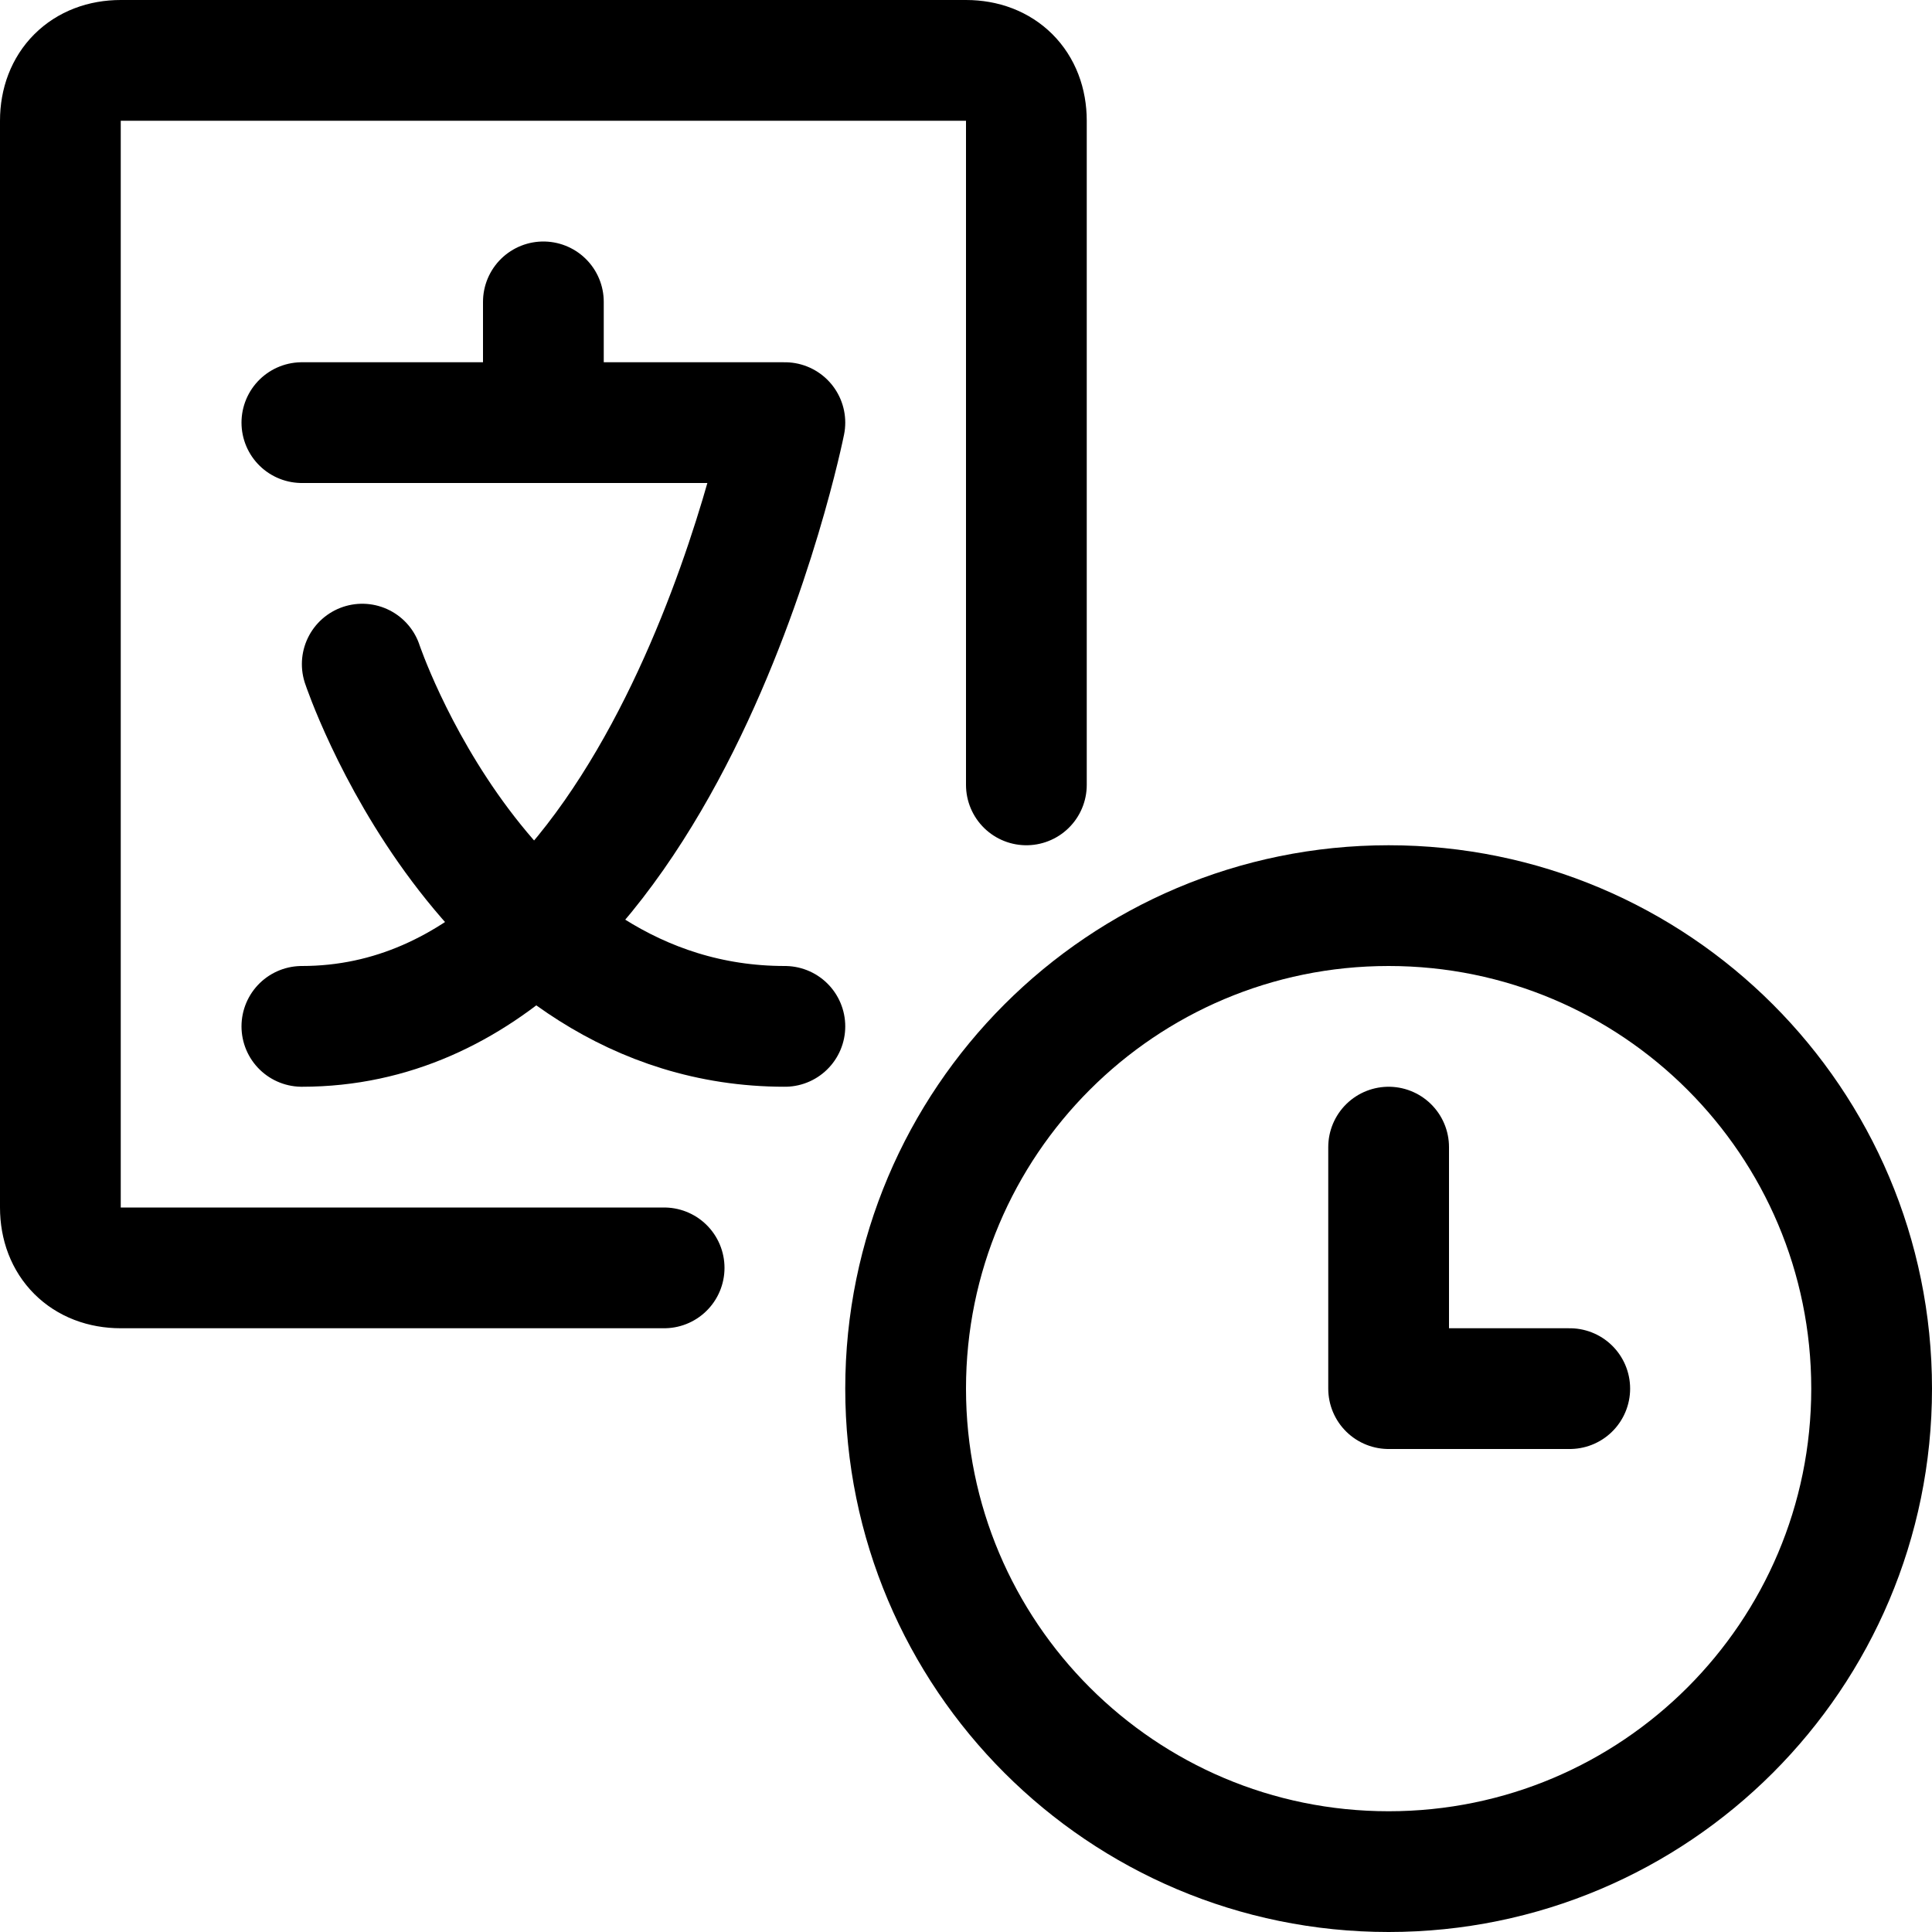
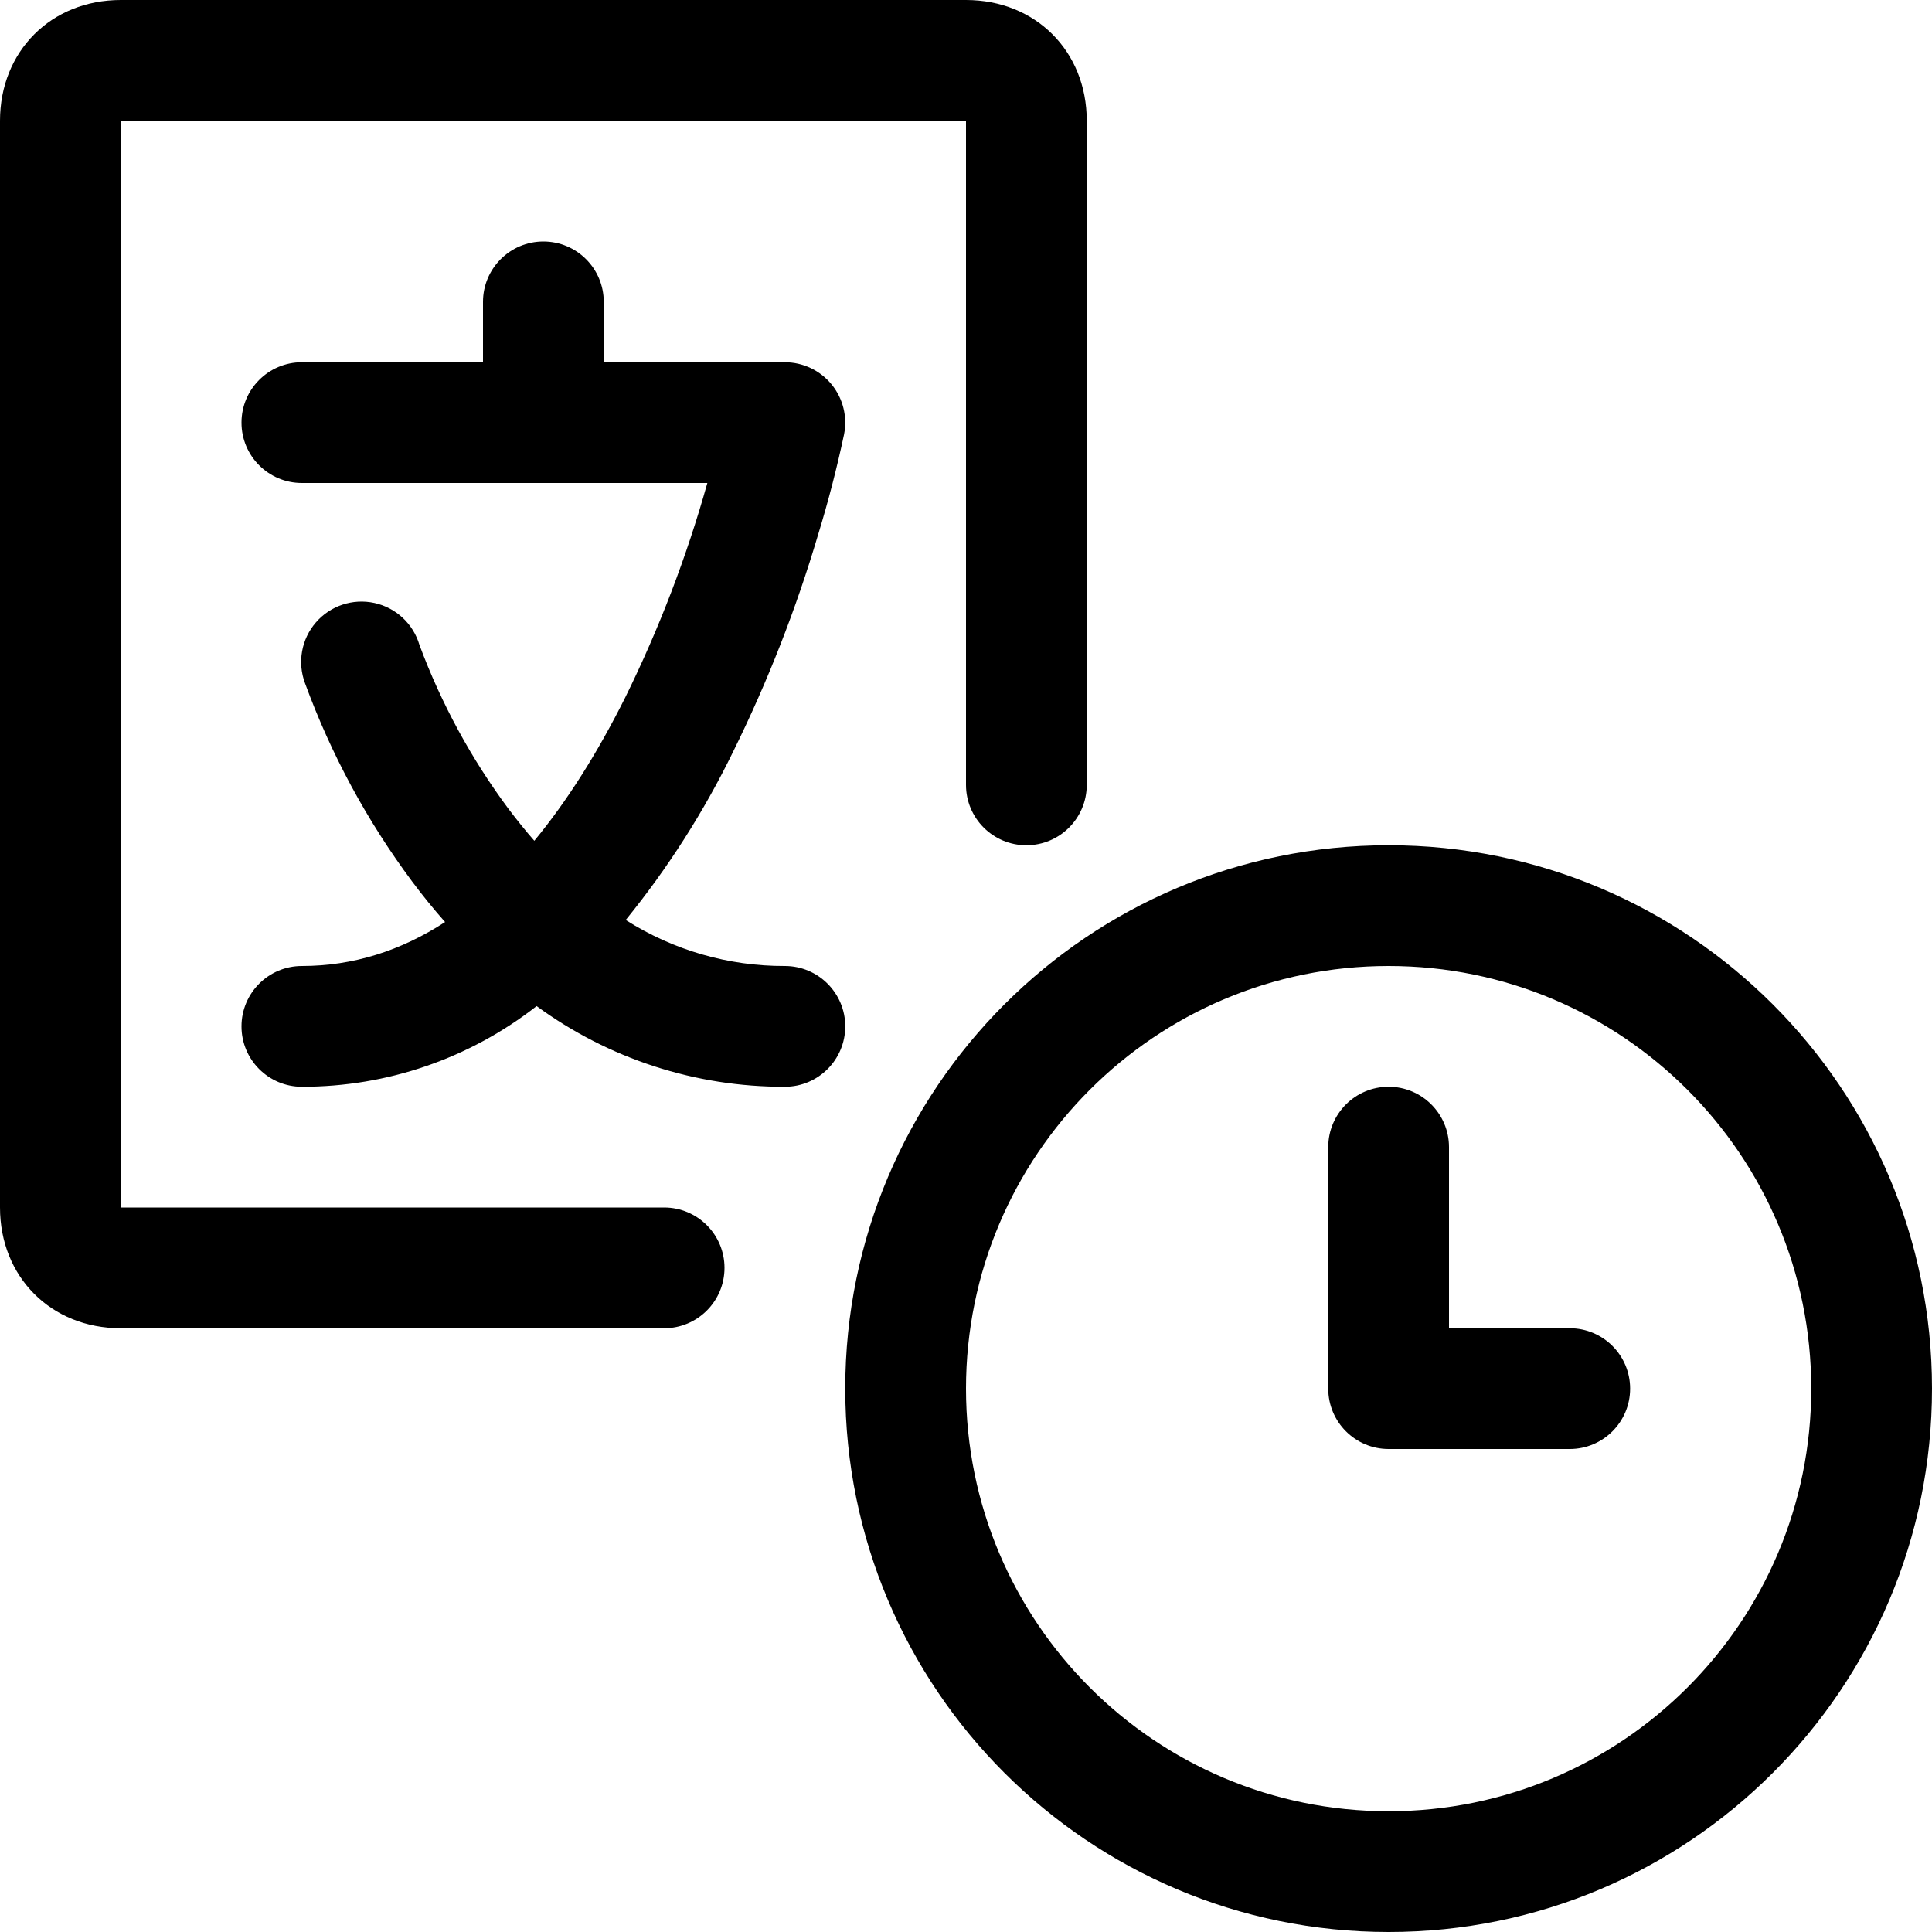
<svg xmlns="http://www.w3.org/2000/svg" width="16" height="16" focusable="false" viewBox="0 0 16 16">
-   <g fill="none" stroke="currentColor">
-     <path stroke-linecap="round" stroke-linejoin="round" d="M5.5 10.5H1c-.3 0-.5-.2-.5-.5V1C.5.7.7.5 1 .5h7c.3 0 .5.2.5.5v5.5m-6 2c3 0 4-5 4-5h-4m.5 2s1 3 3.5 3m-2-6v1m7 6v2H13" />
-     <circle cx="11.5" cy="11.5" r="4" />
-   </g>
+   <path fill="currentColor" d="M11.5 7a4.5 4.5 0 110 9 4.5 4.5 0 010-9zm0 1a3.5 3.5 0 100 7 3.5 3.5 0 000-7zm0 1a.5.5 0 01.5.5V11h1a.5.5 0 110 1h-1.5a.5.5 0 01-.5-.5v-2a.5.5 0 01.5-.5zM8 0c.576 0 1 .424 1 1v5.5a.5.5 0 01-1 0V1H1v9h4.5a.5.5 0 110 1H1c-.576 0-1-.424-1-1V1c0-.576.424-1 1-1h7zM4.5 2a.5.5 0 01.5.5V3h1.5a.5.5 0 01.49.598 9.69 9.69 0 01-.214.827 11.303 11.303 0 01-.704 1.799 7.234 7.234 0 01-.89 1.395A2.44 2.44 0 006.5 8a.5.5 0 010 1 3.46 3.46 0 01-2.056-.668A3.146 3.146 0 012.5 9a.5.5 0 010-1c.424 0 .82-.126 1.186-.364a5.142 5.142 0 01-.273-.336 6.47 6.47 0 01-.887-1.642.5.5 0 11.948-.316A5.483 5.483 0 004.212 6.7c.07.092.14.18.213.263.27-.327.522-.725.753-1.187A10.323 10.323 0 005.858 4H2.5a.5.5 0 010-1H4v-.5a.5.5 0 01.5-.5z" />
</svg>
